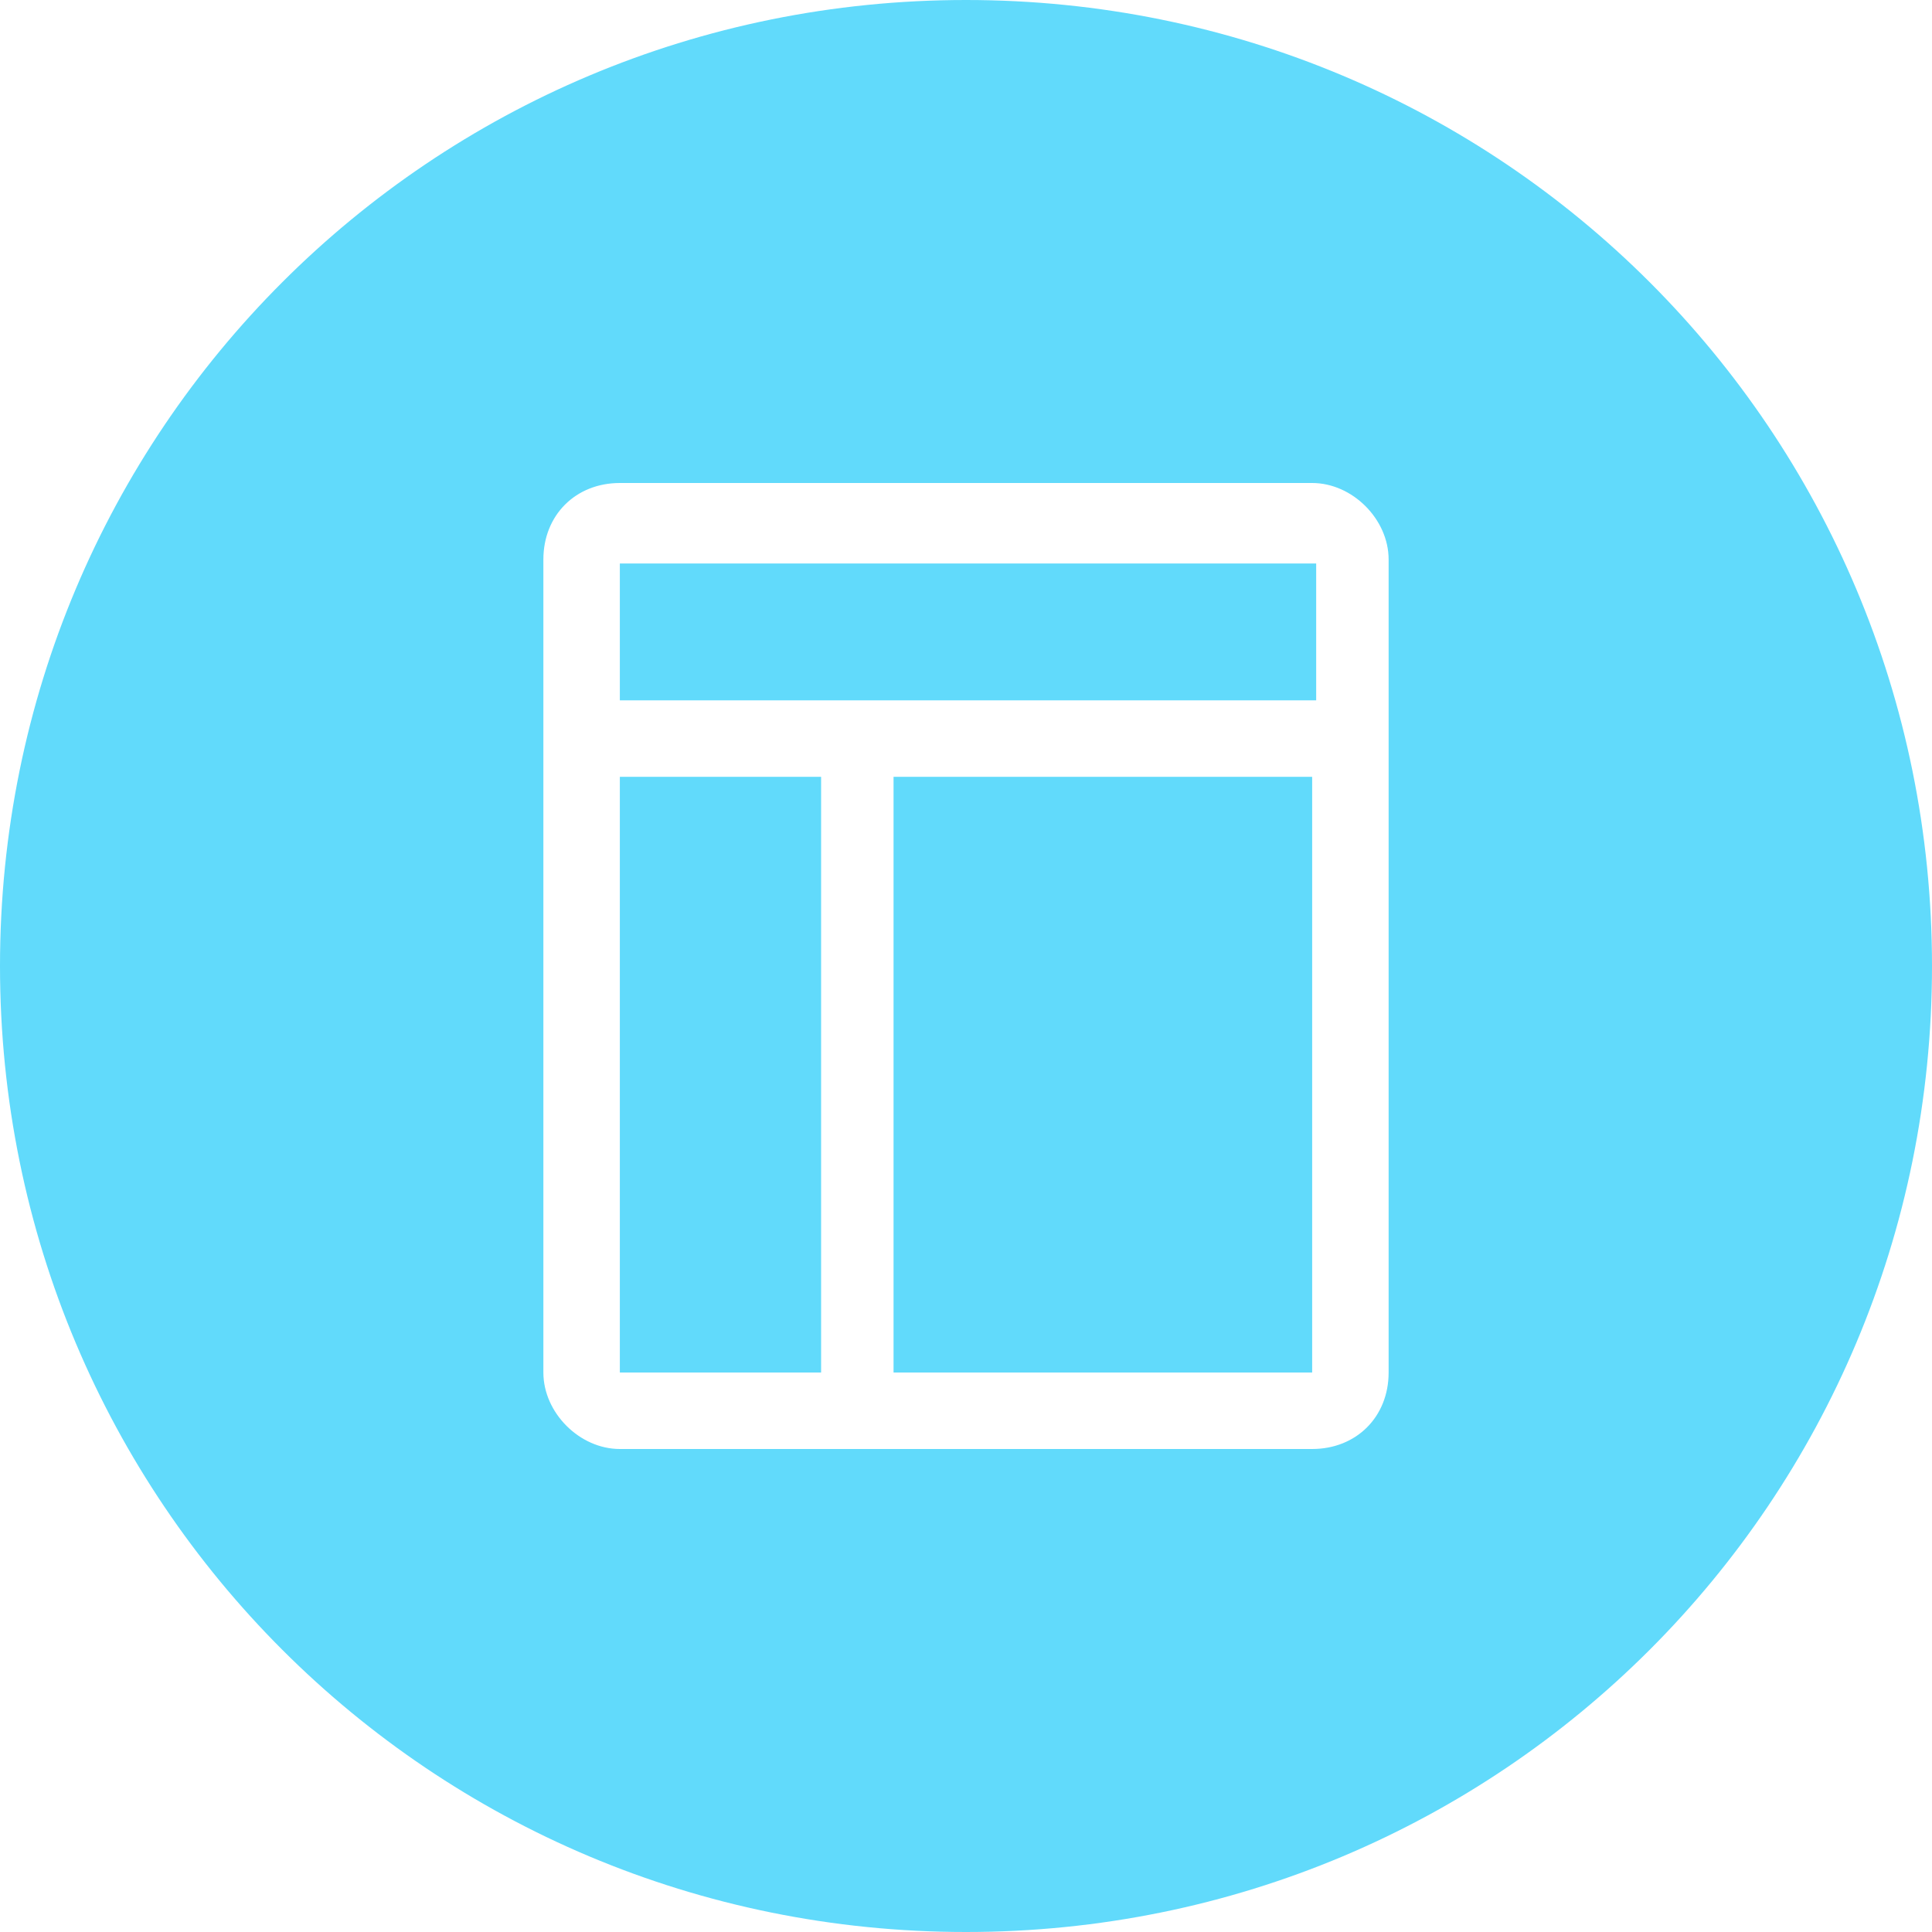
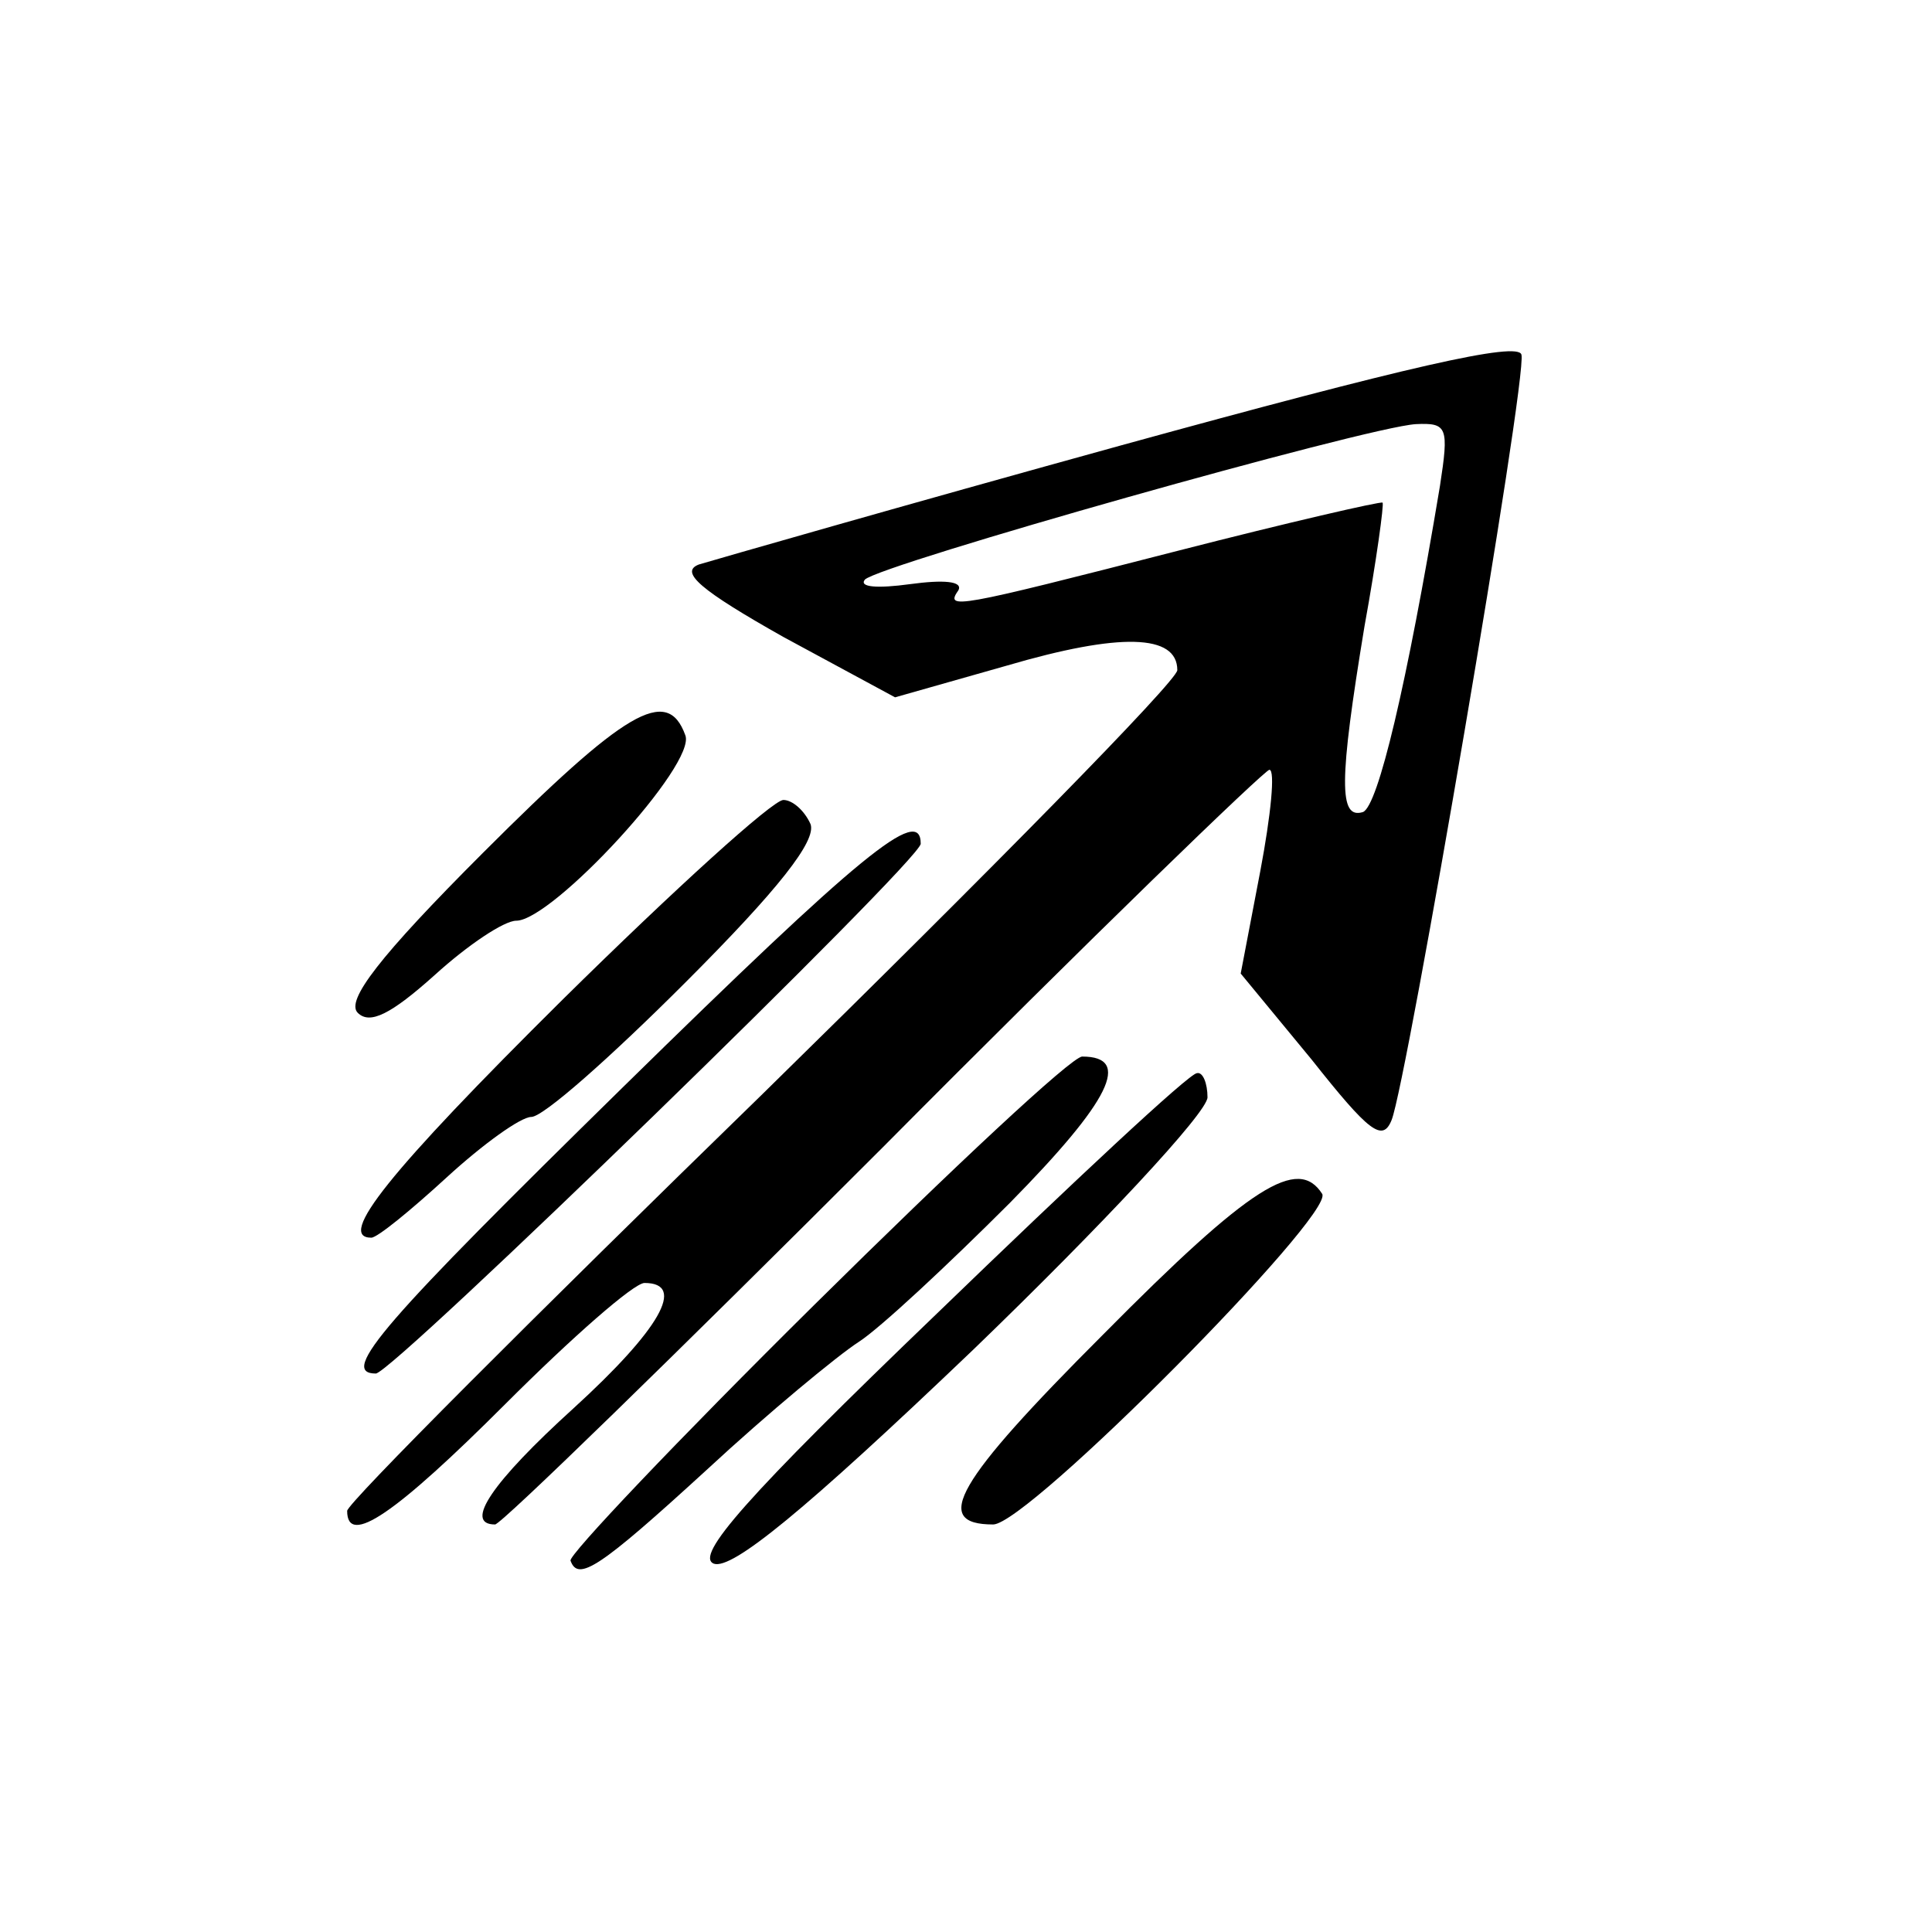
- <svg xmlns="http://www.w3.org/2000/svg" t="1656468723058" class="icon" viewBox="0 0 1024 1024" version="1.1" p-id="3824" width="256" height="256">
-   <defs>
-     <style type="text/css">@font-face { font-family: feedback-iconfont; src: url("//at.alicdn.com/t/font_1031158_u69w8yhxdu.woff2?t=1630033759944") format("woff2"), url("//at.alicdn.com/t/font_1031158_u69w8yhxdu.woff?t=1630033759944") format("woff"), url("//at.alicdn.com/t/font_1031158_u69w8yhxdu.ttf?t=1630033759944") format("truetype"); }
- </style>
-   </defs>
-   <path d="M512 0C228.267 0 0 228.267 0 512s228.267 512 512 512 512-228.267 512-512S795.733 0 512 0z m224 727.467c0 23.467-17.067 40.533-40.533 40.533H328.533c-21.333 0-40.533-19.2-40.533-40.533V296.533c0-23.467 17.067-40.533 40.533-40.533h366.933c21.333 0 40.533 19.2 40.533 40.533v430.933z" fill="#61dafb" p-id="3825" data-spm-anchor-id="a313x.7781069.0.i0" class="" />
-   <path d="M473.6 727.467h221.867V411.733H473.6v315.733zM328.533 727.467h106.667V411.733h-106.667v315.733zM328.533 296.533v74.667h369.067V298.667H328.533z" fill="#61dafb" p-id="3826" data-spm-anchor-id="a313x.7781069.0.i2" class="" />
+ <svg xmlns="http://www.w3.org/2000/svg" version="1.0" width="128pt" height="128pt" viewBox="0 0 128 128" preserveAspectRatio="xMidYMid meet">
+   <g transform="translate(0,128) scale(0.1,-0.1)" fill="#000000" stroke="none">
+     <path d="M743 985 c-145 -40 -270 -76 -280 -79 -13 -5 1 -17 56 -48 l74 -40 74 21 c75 22 113 21 113 -3 0 -7 -124 -133 -275 -281 -151 -147 -275 -271 -275 -276 0 -24 32 -2 105 71 44 44 85 80 92 80 28 0 10 -31 -47 -83 -54 -49 -73 -77 -52 -77 4 0 120 113 257 250 137 138 253 250 256 250 4 0 1 -30 -6 -67 l-13 -68 47 -57 c38 -48 47 -55 53 -40 10 25 90 492 86 507 -2 9 -76 -8 -265 -60z m211 -27 c-22 -132 -41 -212 -51 -216 -16 -5 -16 20 1 123 8 44 13 81 12 82 -1 1 -62 -13 -136 -32 -148 -38 -154 -39 -145 -26 3 6 -10 7 -32 4 -22 -3 -34 -2 -30 3 10 10 332 101 365 103 21 1 22 -2 16 -41z" />
+     <path d="M320 715 c-69 -69 -91 -98 -83 -106 8 -8 22 -1 51 25 22 20 46 36 54 36 24 0 120 104 112 123 -12 33 -40 16 -134 -78z" />
+     <path d="M373 618 c-116 -115 -150 -158 -127 -158 4 0 26 18 50 40 24 22 49 40 56 40 8 0 53 40 102 89 62 62 87 94 83 105 -4 9 -12 16 -18 16 -7 0 -72 -59 -146 -132z" />
+     <path d="M413 560 c-158 -155 -189 -190 -164 -190 11 0 361 340 361 351 0 26 -40 -7 -197 -161z" />
+     <path d="M540 416 c-91 -90 -164 -167 -162 -170 5 -14 19 -5 90 60 41 38 87 76 101 85 14 9 59 51 100 92 67 68 81 97 48 97 -7 0 -86 -74 -177 -164z" />
+     <path d="M621 410 c-127 -122 -161 -161 -148 -166 12 -4 59 34 172 142 85 82 155 157 155 167 0 9 -3 17 -7 16 -5 0 -82 -72 -172 -159z" />
+     <path d="M731 396 c-98 -98 -114 -126 -73 -126 23 0 226 205 218 219 -16 25 -47 6 -145 -93z" />
+   </g>
</svg>
